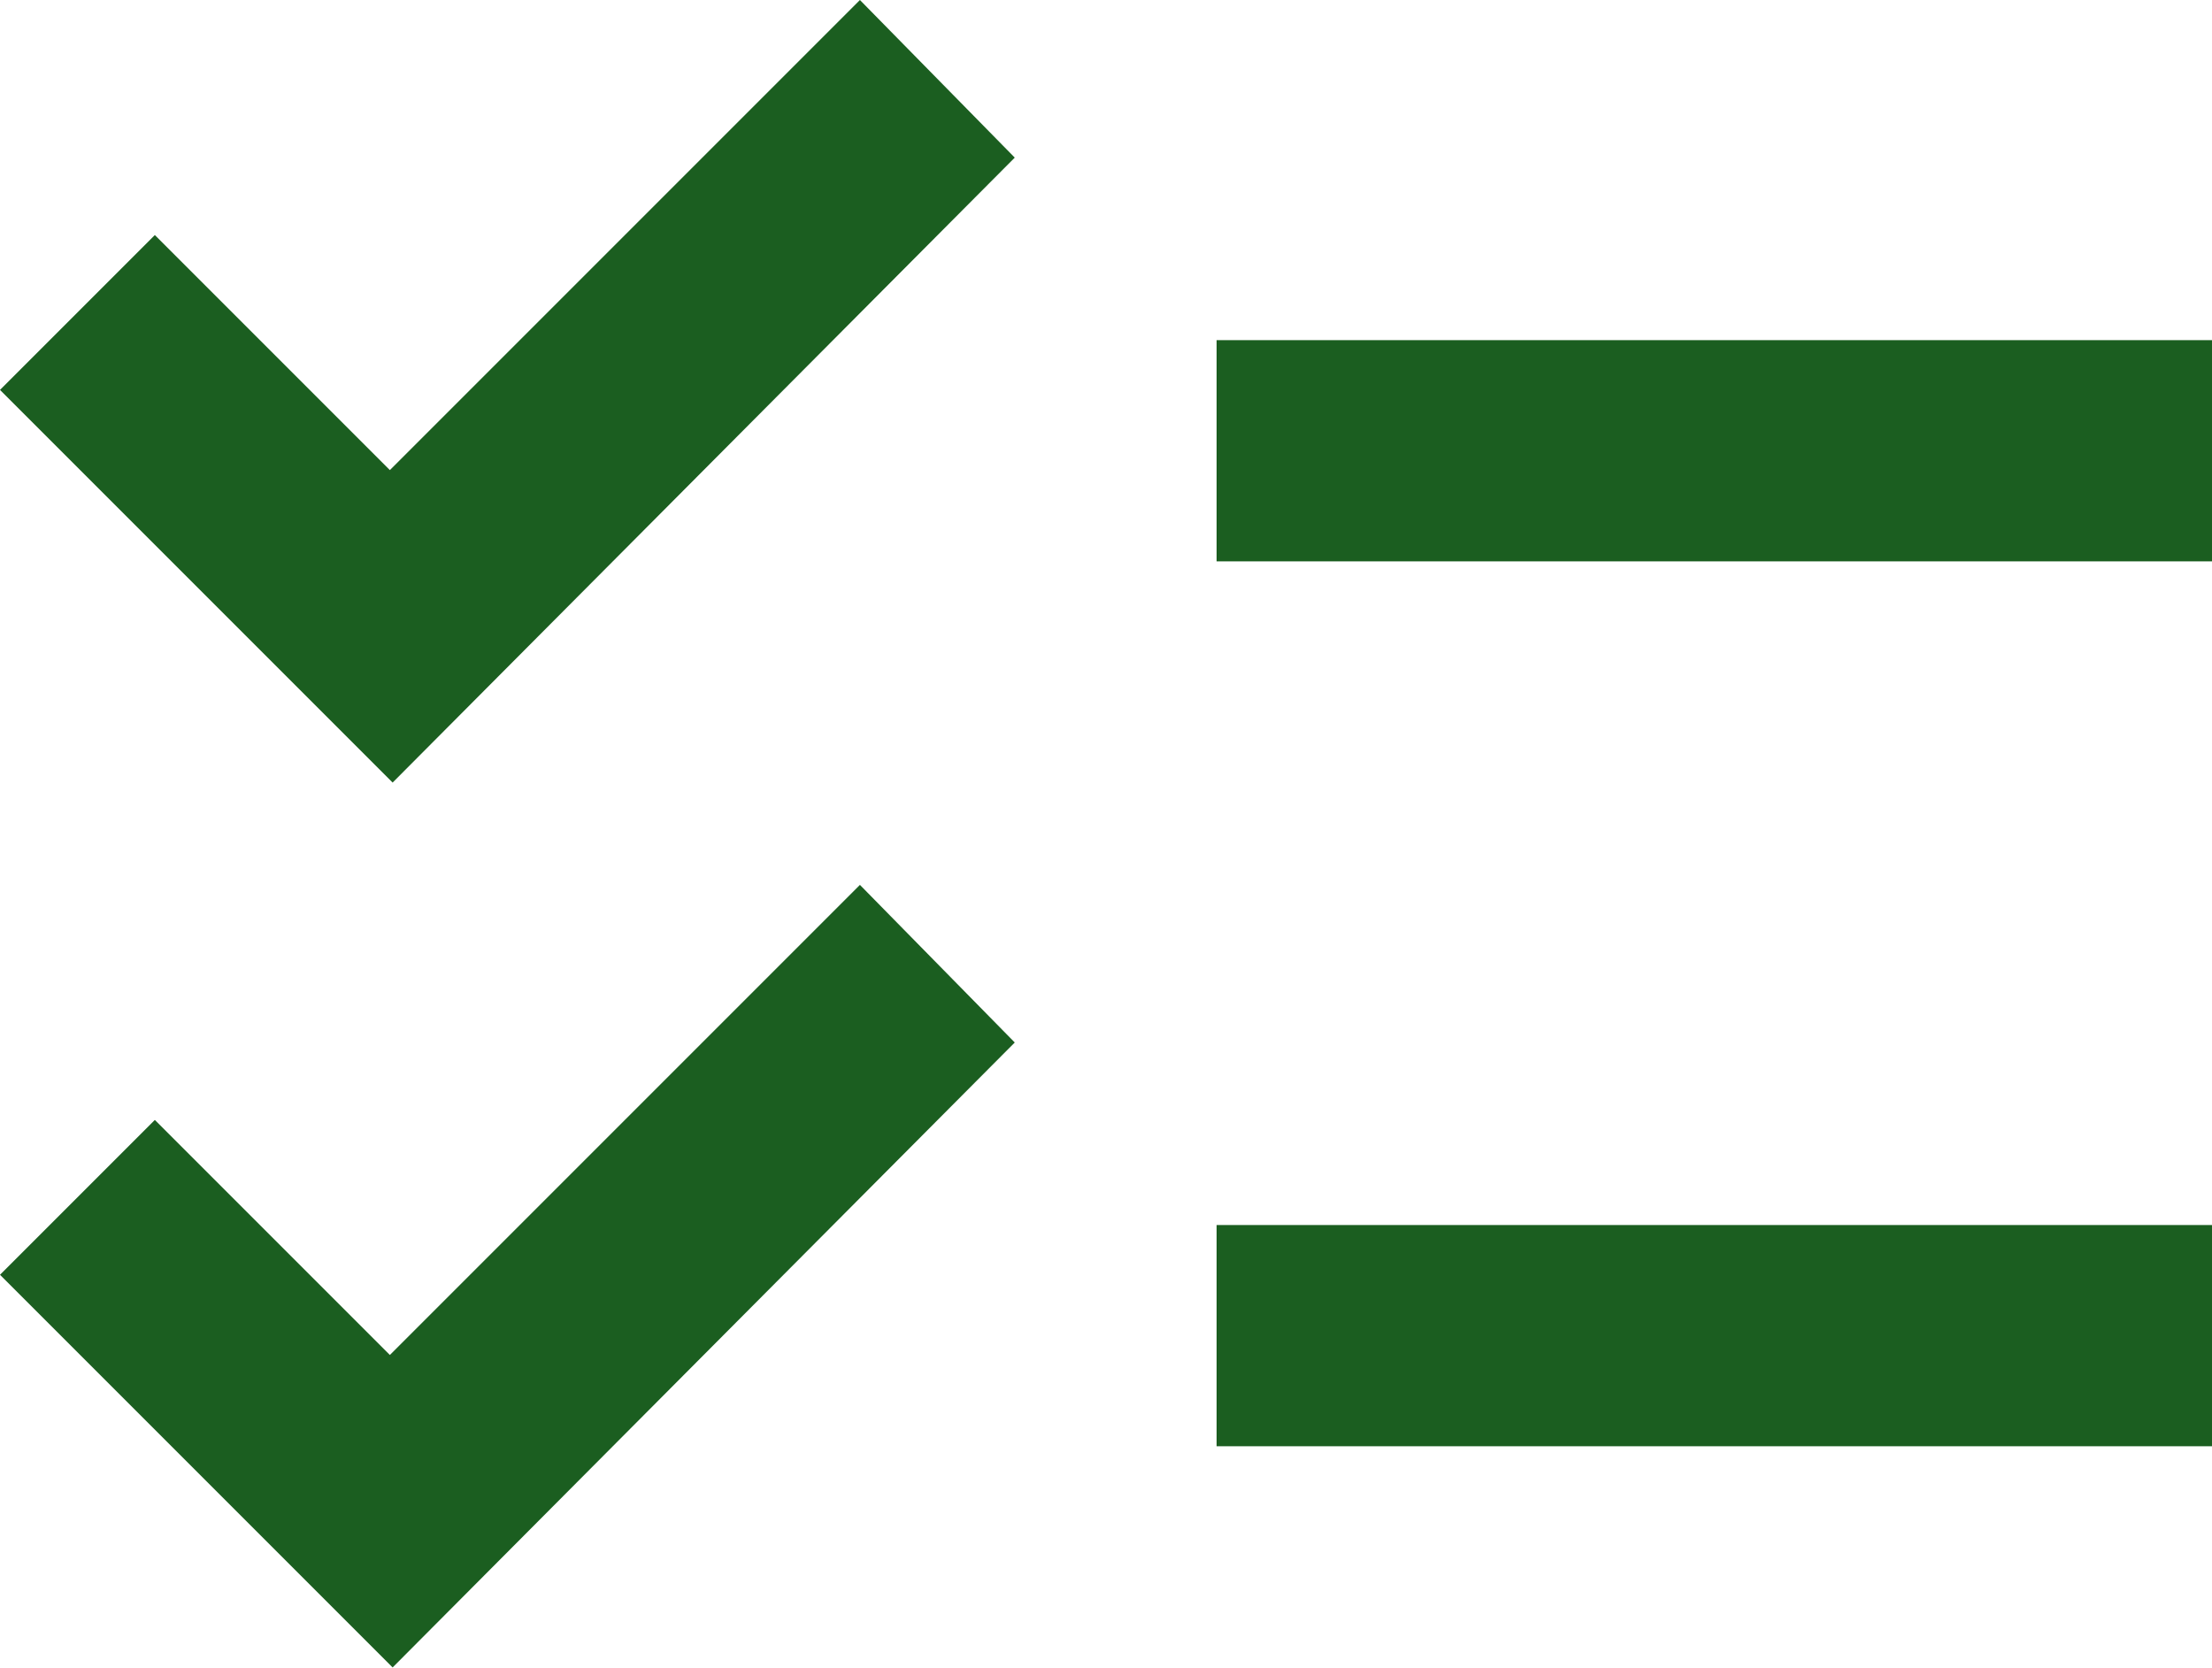
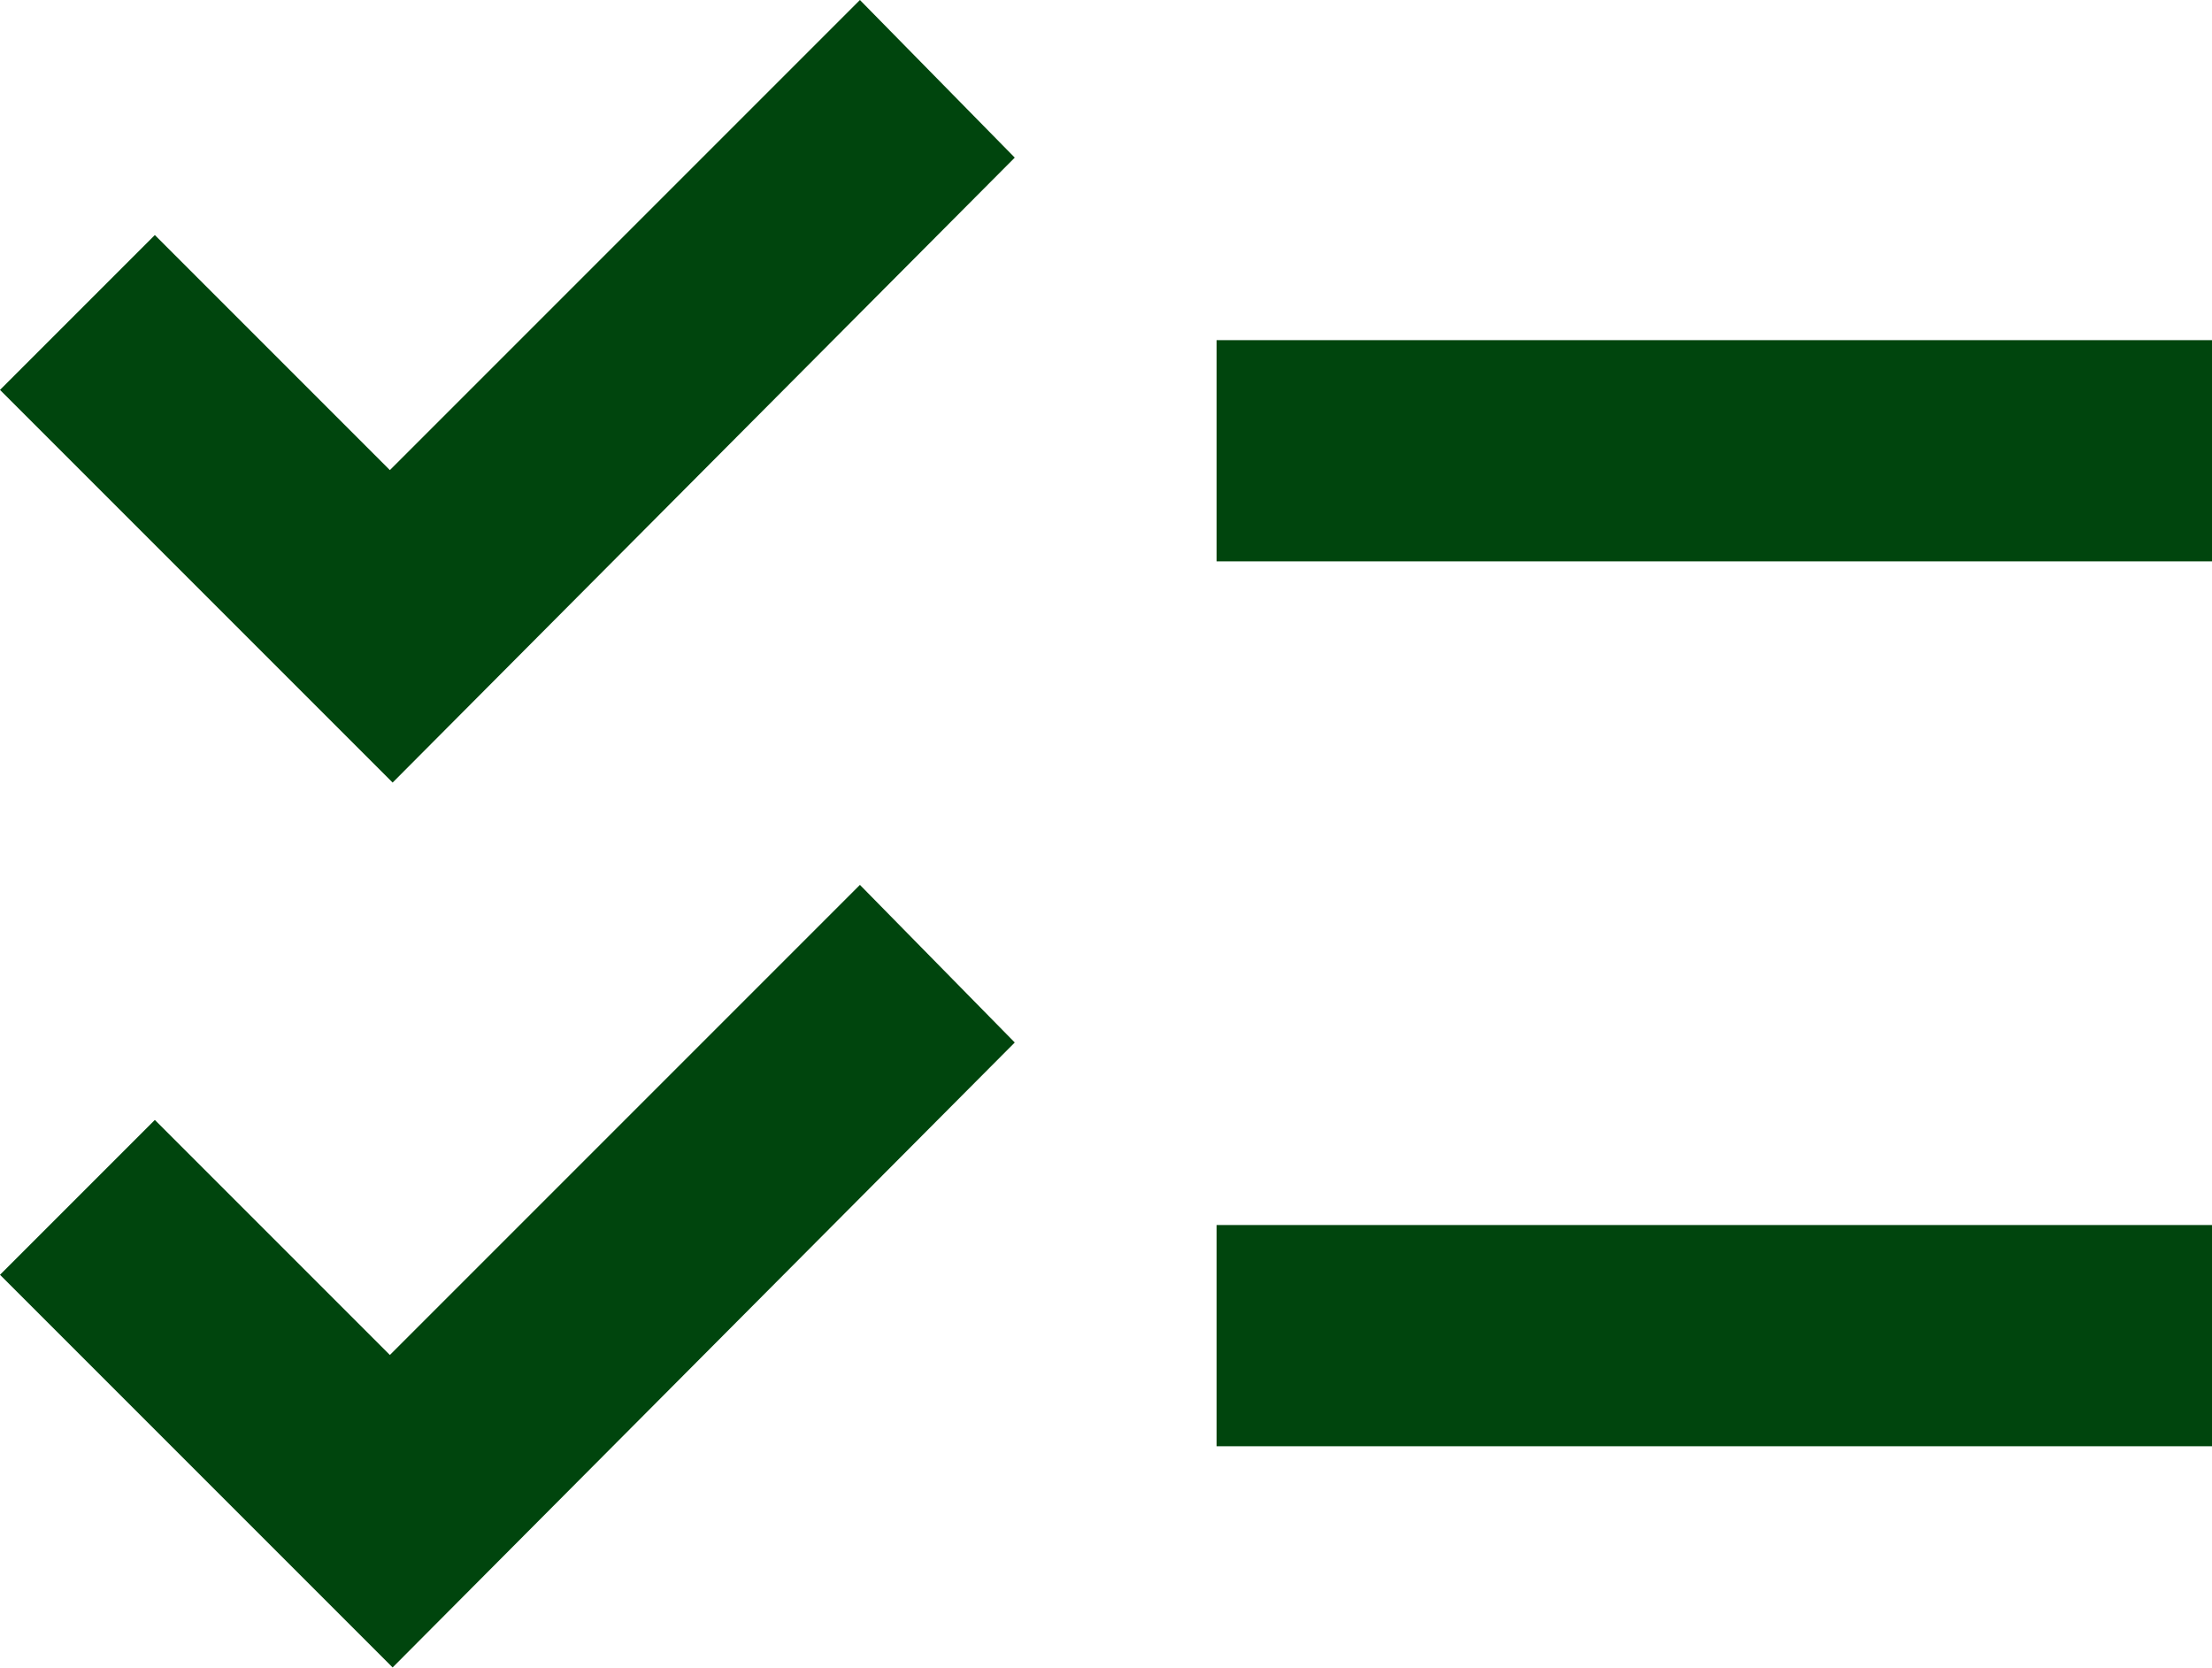
<svg xmlns="http://www.w3.org/2000/svg" preserveAspectRatio="none" overflow="visible" style="display: block;" width="20" height="15.075" viewBox="0 0 20 15.075" fill="none">
  <g id="Container">
-     <path id="Icon" d="M3.55 15.075L0 11.525L1.4 10.125L3.525 12.25L7.775 8L9.175 9.425L3.55 15.075V15.075M3.55 7.075L0 3.525L1.4 2.125L3.525 4.25L7.775 0L9.175 1.425L3.55 7.075V7.075M11 13.075V11.075H20V13.075H11V13.075M11 5.075V3.075H20V5.075H11V5.075" fill="#1b5e20" />
+     <path id="Icon" d="M3.55 15.075L0 11.525L1.4 10.125L3.525 12.25L7.775 8L9.175 9.425L3.55 15.075V15.075M3.55 7.075L0 3.525L1.4 2.125L3.525 4.25L7.775 0L9.175 1.425L3.55 7.075V7.075M11 13.075V11.075H20V13.075H11V13.075M11 5.075V3.075H20V5.075H11V5.075" fill="#00450D" />
  </g>
</svg>
